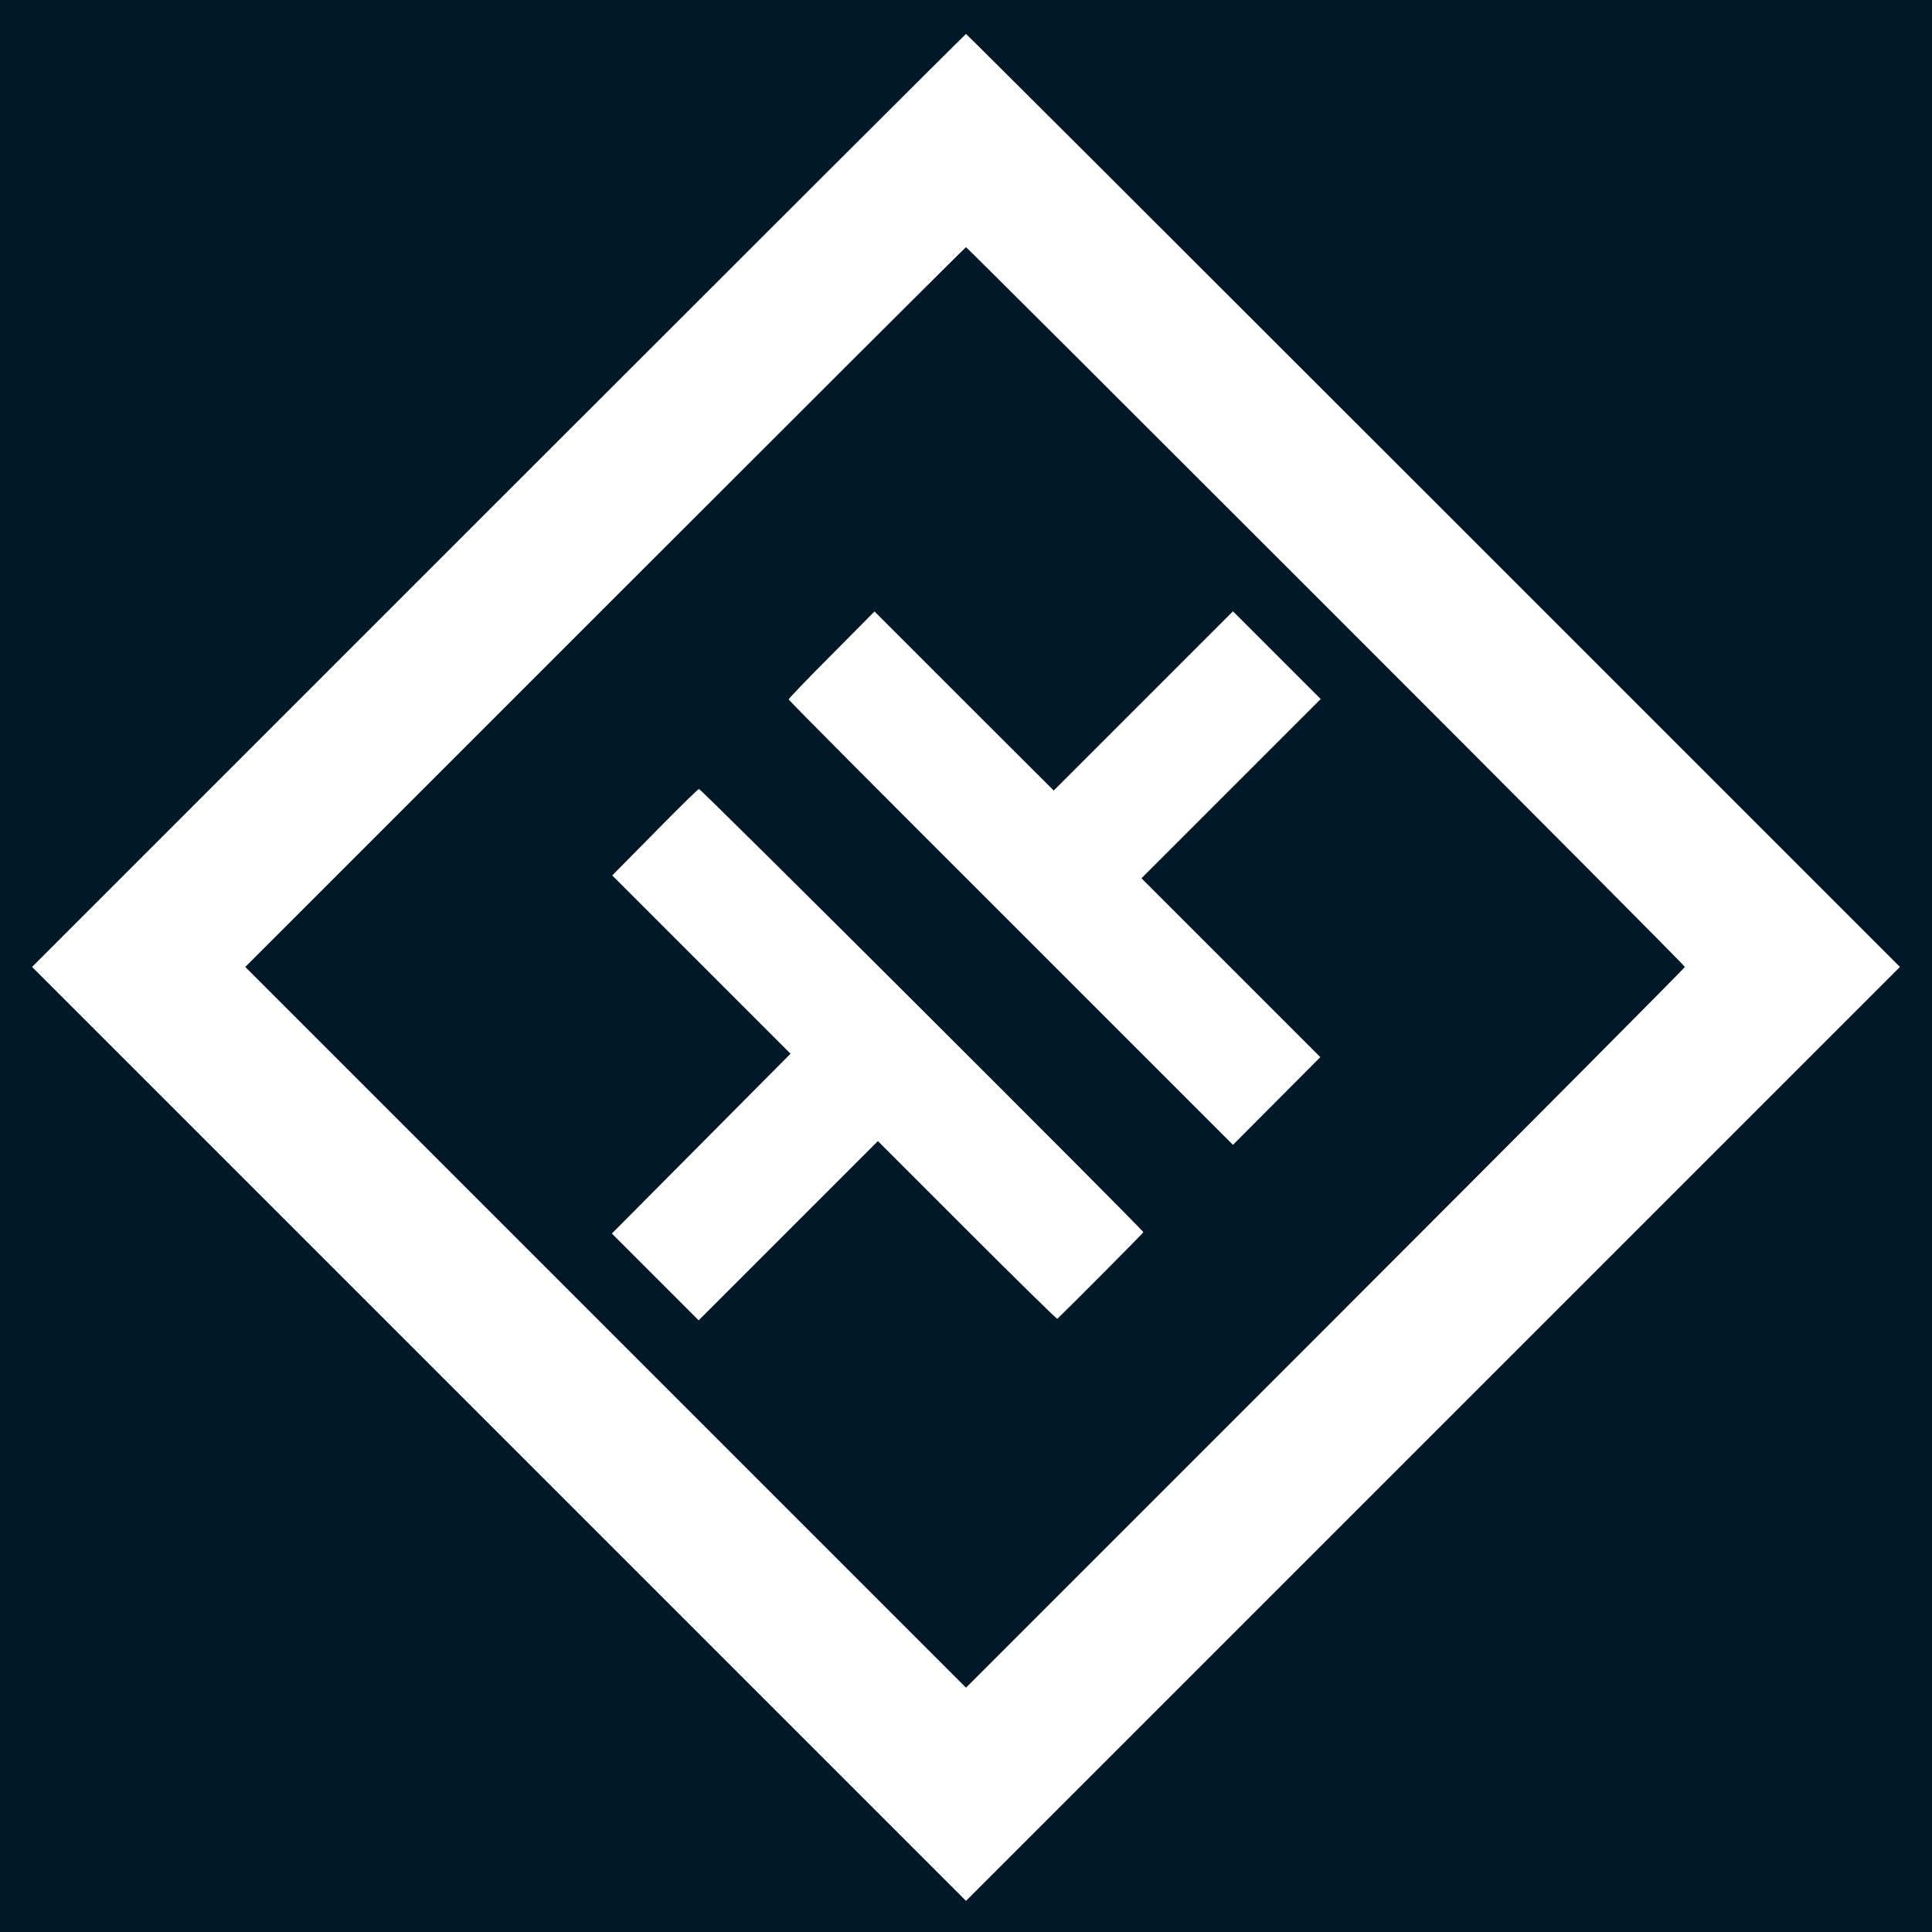
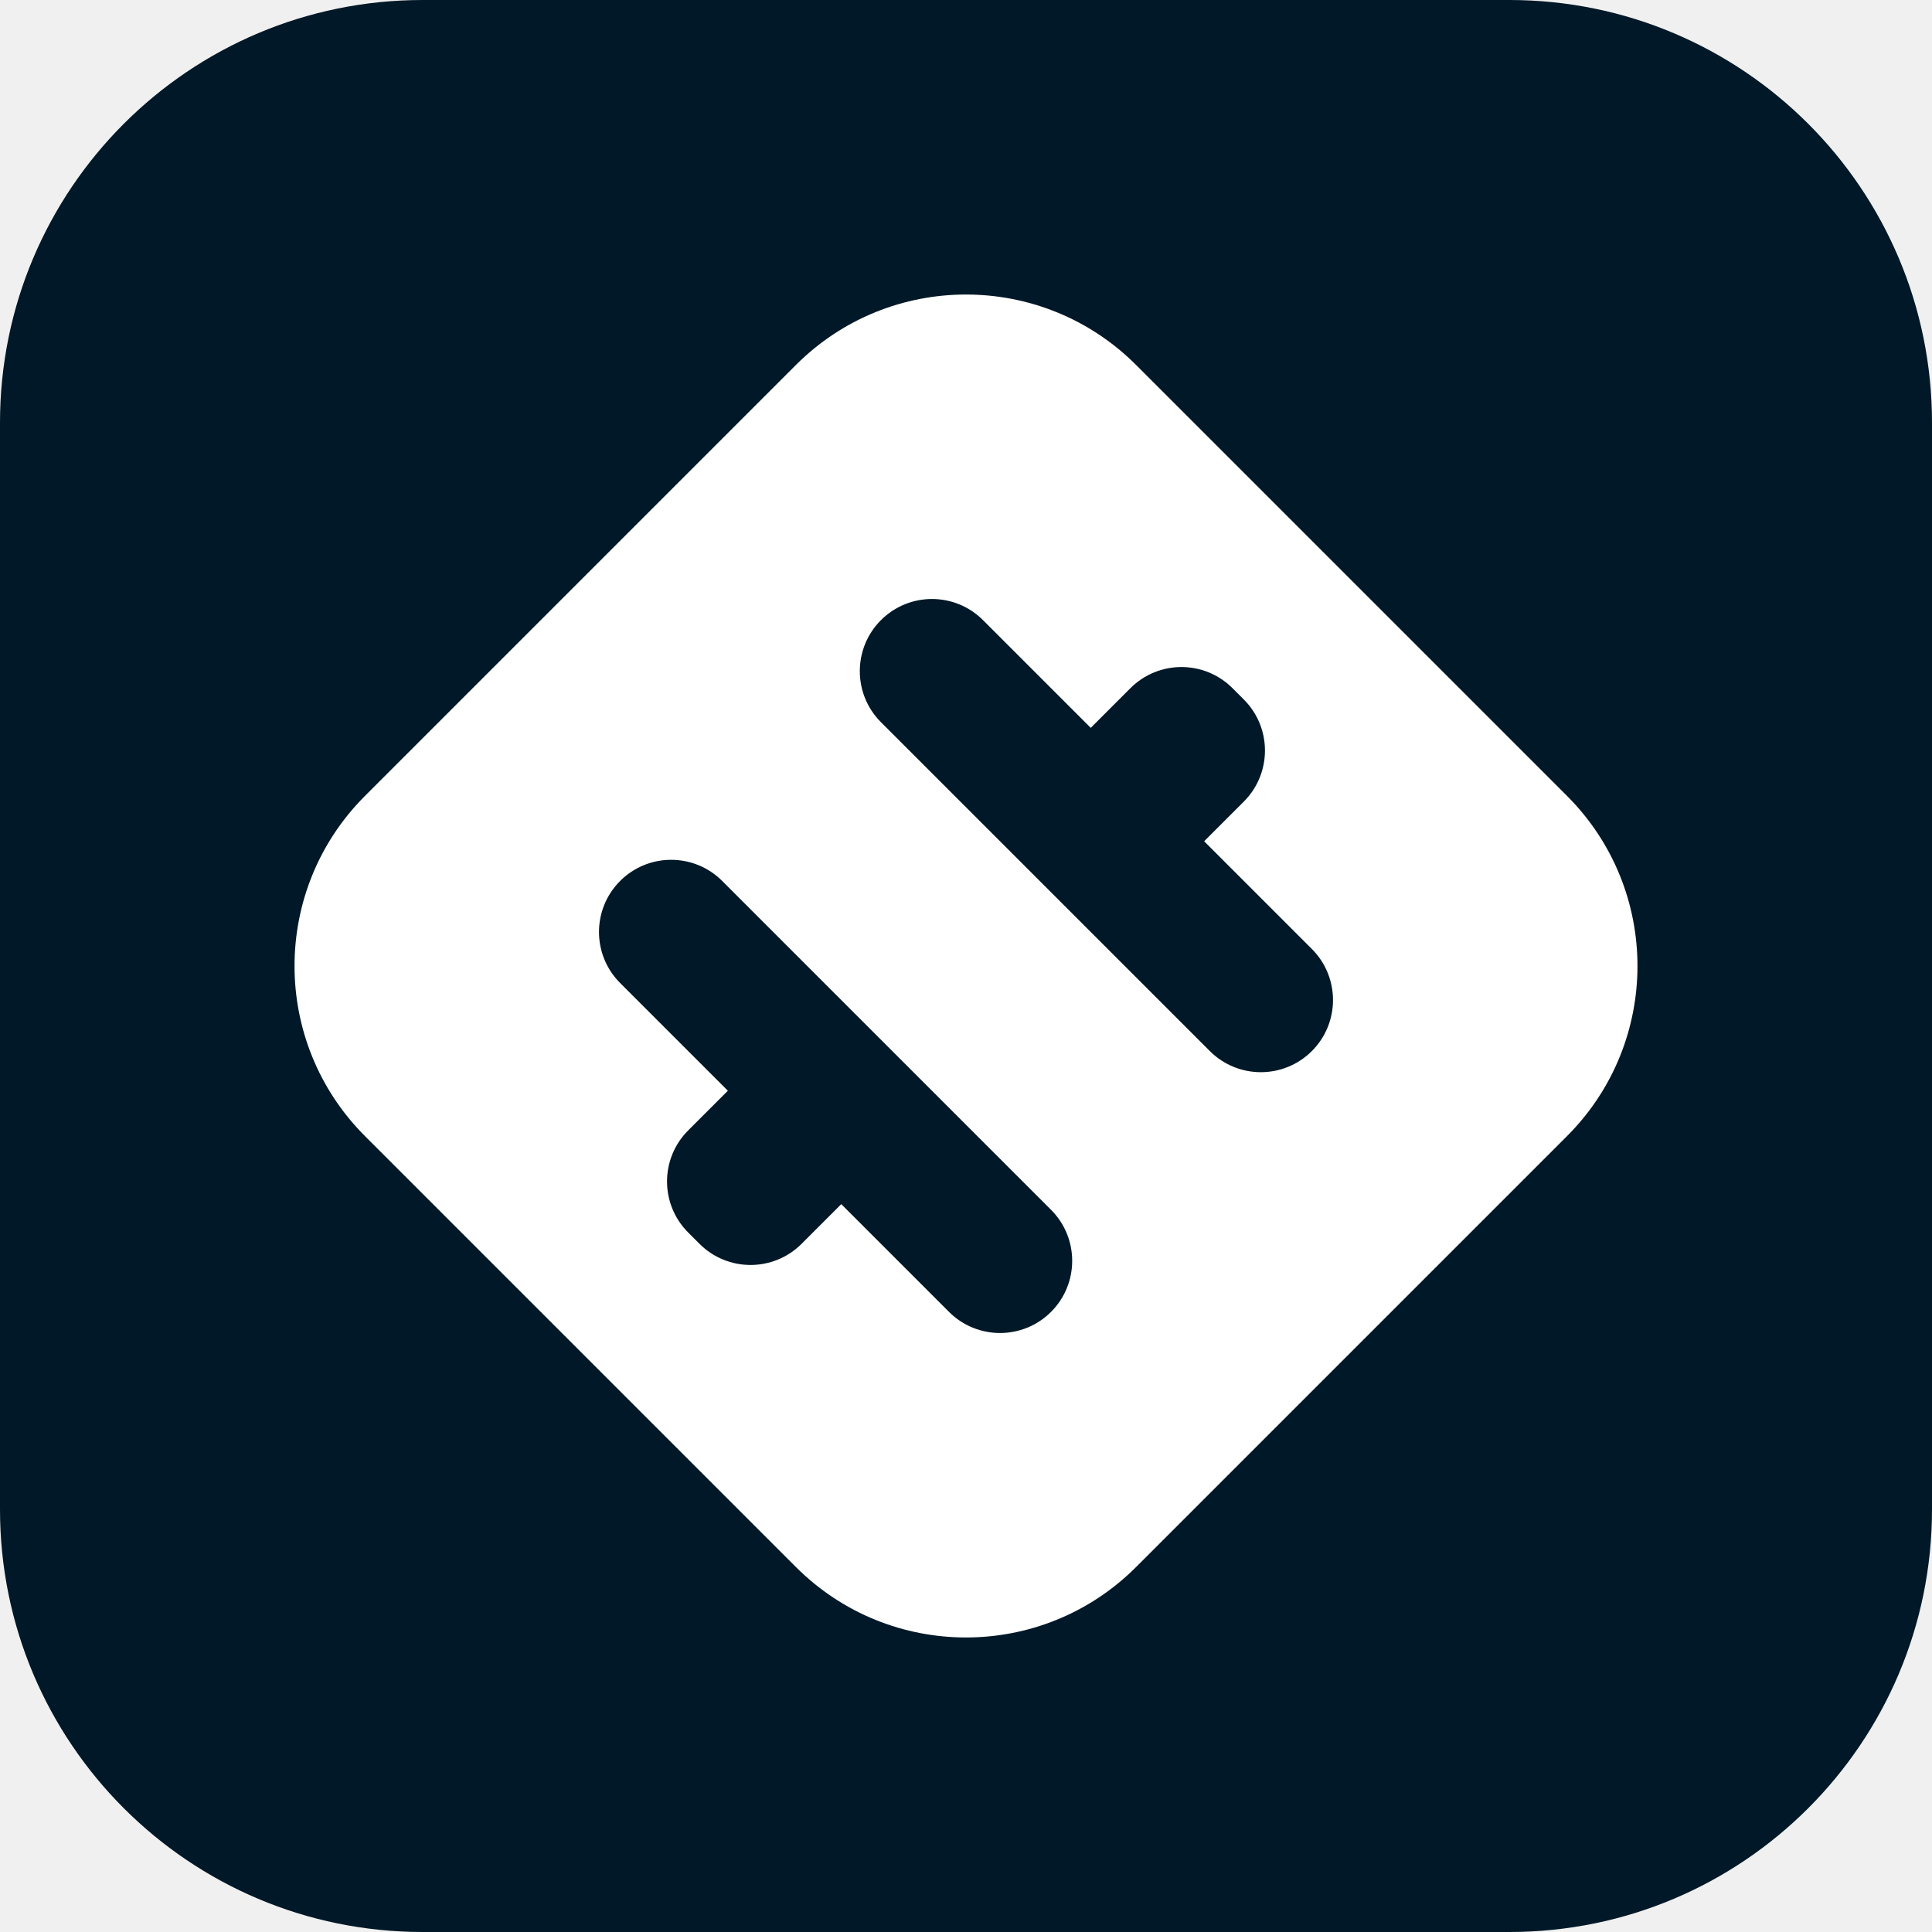
- <svg xmlns="http://www.w3.org/2000/svg" version="1.1" width="1365.333" height="1365.333">
-   <svg version="1.0" width="1365.333" height="1365.333" viewBox="0 0 1024 1024">
-     <rect width="1024" height="1024" fill="#001827" />
-     <path fill="#fff" d="M264.2 265.3 17 512.5 264.5 760 512 1007.5 759.5 760 1007 512.5 759.8 265.3C623.8 129.3 512.3 18 512 18c-.3 0-111.8 111.3-247.8 247.3zm438.5 55.9C807.4 425.9 893 511.9 893 512.5c0 .5-85.7 86.7-190.5 191.5L512 894.5l-191-191-191-191 190.7-190.7c105-105 191-190.8 191.3-190.8.3 0 86.1 85.6 190.7 190.2z" />
-     <path fill="#fff" d="M440.8 347c-12.6 12.6-22.8 23.3-22.8 23.7 0 .5 53 53.7 117.8 118.4l117.7 117.7 23.2-23.3 23.1-23.2-47.4-47.4-47.4-47.4 47.5-47.5 47.5-47.5-23.3-23.3-23.2-23.2-47.5 47.5-47.5 47.5-47.5-47.4-47.5-47.5-22.7 22.9zM347 441.2 324.5 464l47.3 47.3 47.2 47.2-47.4 47.7-47.3 47.6 23 23 23 23 47.5-47.5 47.5-47.5 47.3 47.3c26 26 47.5 47.1 47.8 46.9 6.6-6.3 45.6-45.5 45.6-45.9 0-1.2-234.5-235.1-235.5-234.9-.6 0-11.1 10.4-23.5 23z" />
-   </svg>
+ <svg xmlns="http://www.w3.org/2000/svg" viewBox="0 0 1024 1024">
+   <rect width="1024" height="1024" rx="224" fill="#001827" />
+   <path fill="#fff" fill-rule="evenodd" transform="translate(512 512) rotate(-45) scale(0.85)" d="M-190-340H190A150 150 0 0 1 340-190V190A150 150 0 0 1 190 340H-190A150 150 0 0 1-340 190V-190A150 150 0 0 1-190-340ZM-160-145A45 45 0 0 1-70-145V145A45 45 0 0 1-160 145V50H-195A45 45 0 0 1-240 5V-5A45 45 0 0 1-195-50H-160ZM160-145A45 45 0 0 0 70-145V145A45 45 0 0 0 160 145V50H195A45 45 0 0 0 240 5V-5A45 45 0 0 0 195-50H160Z" />
</svg>
